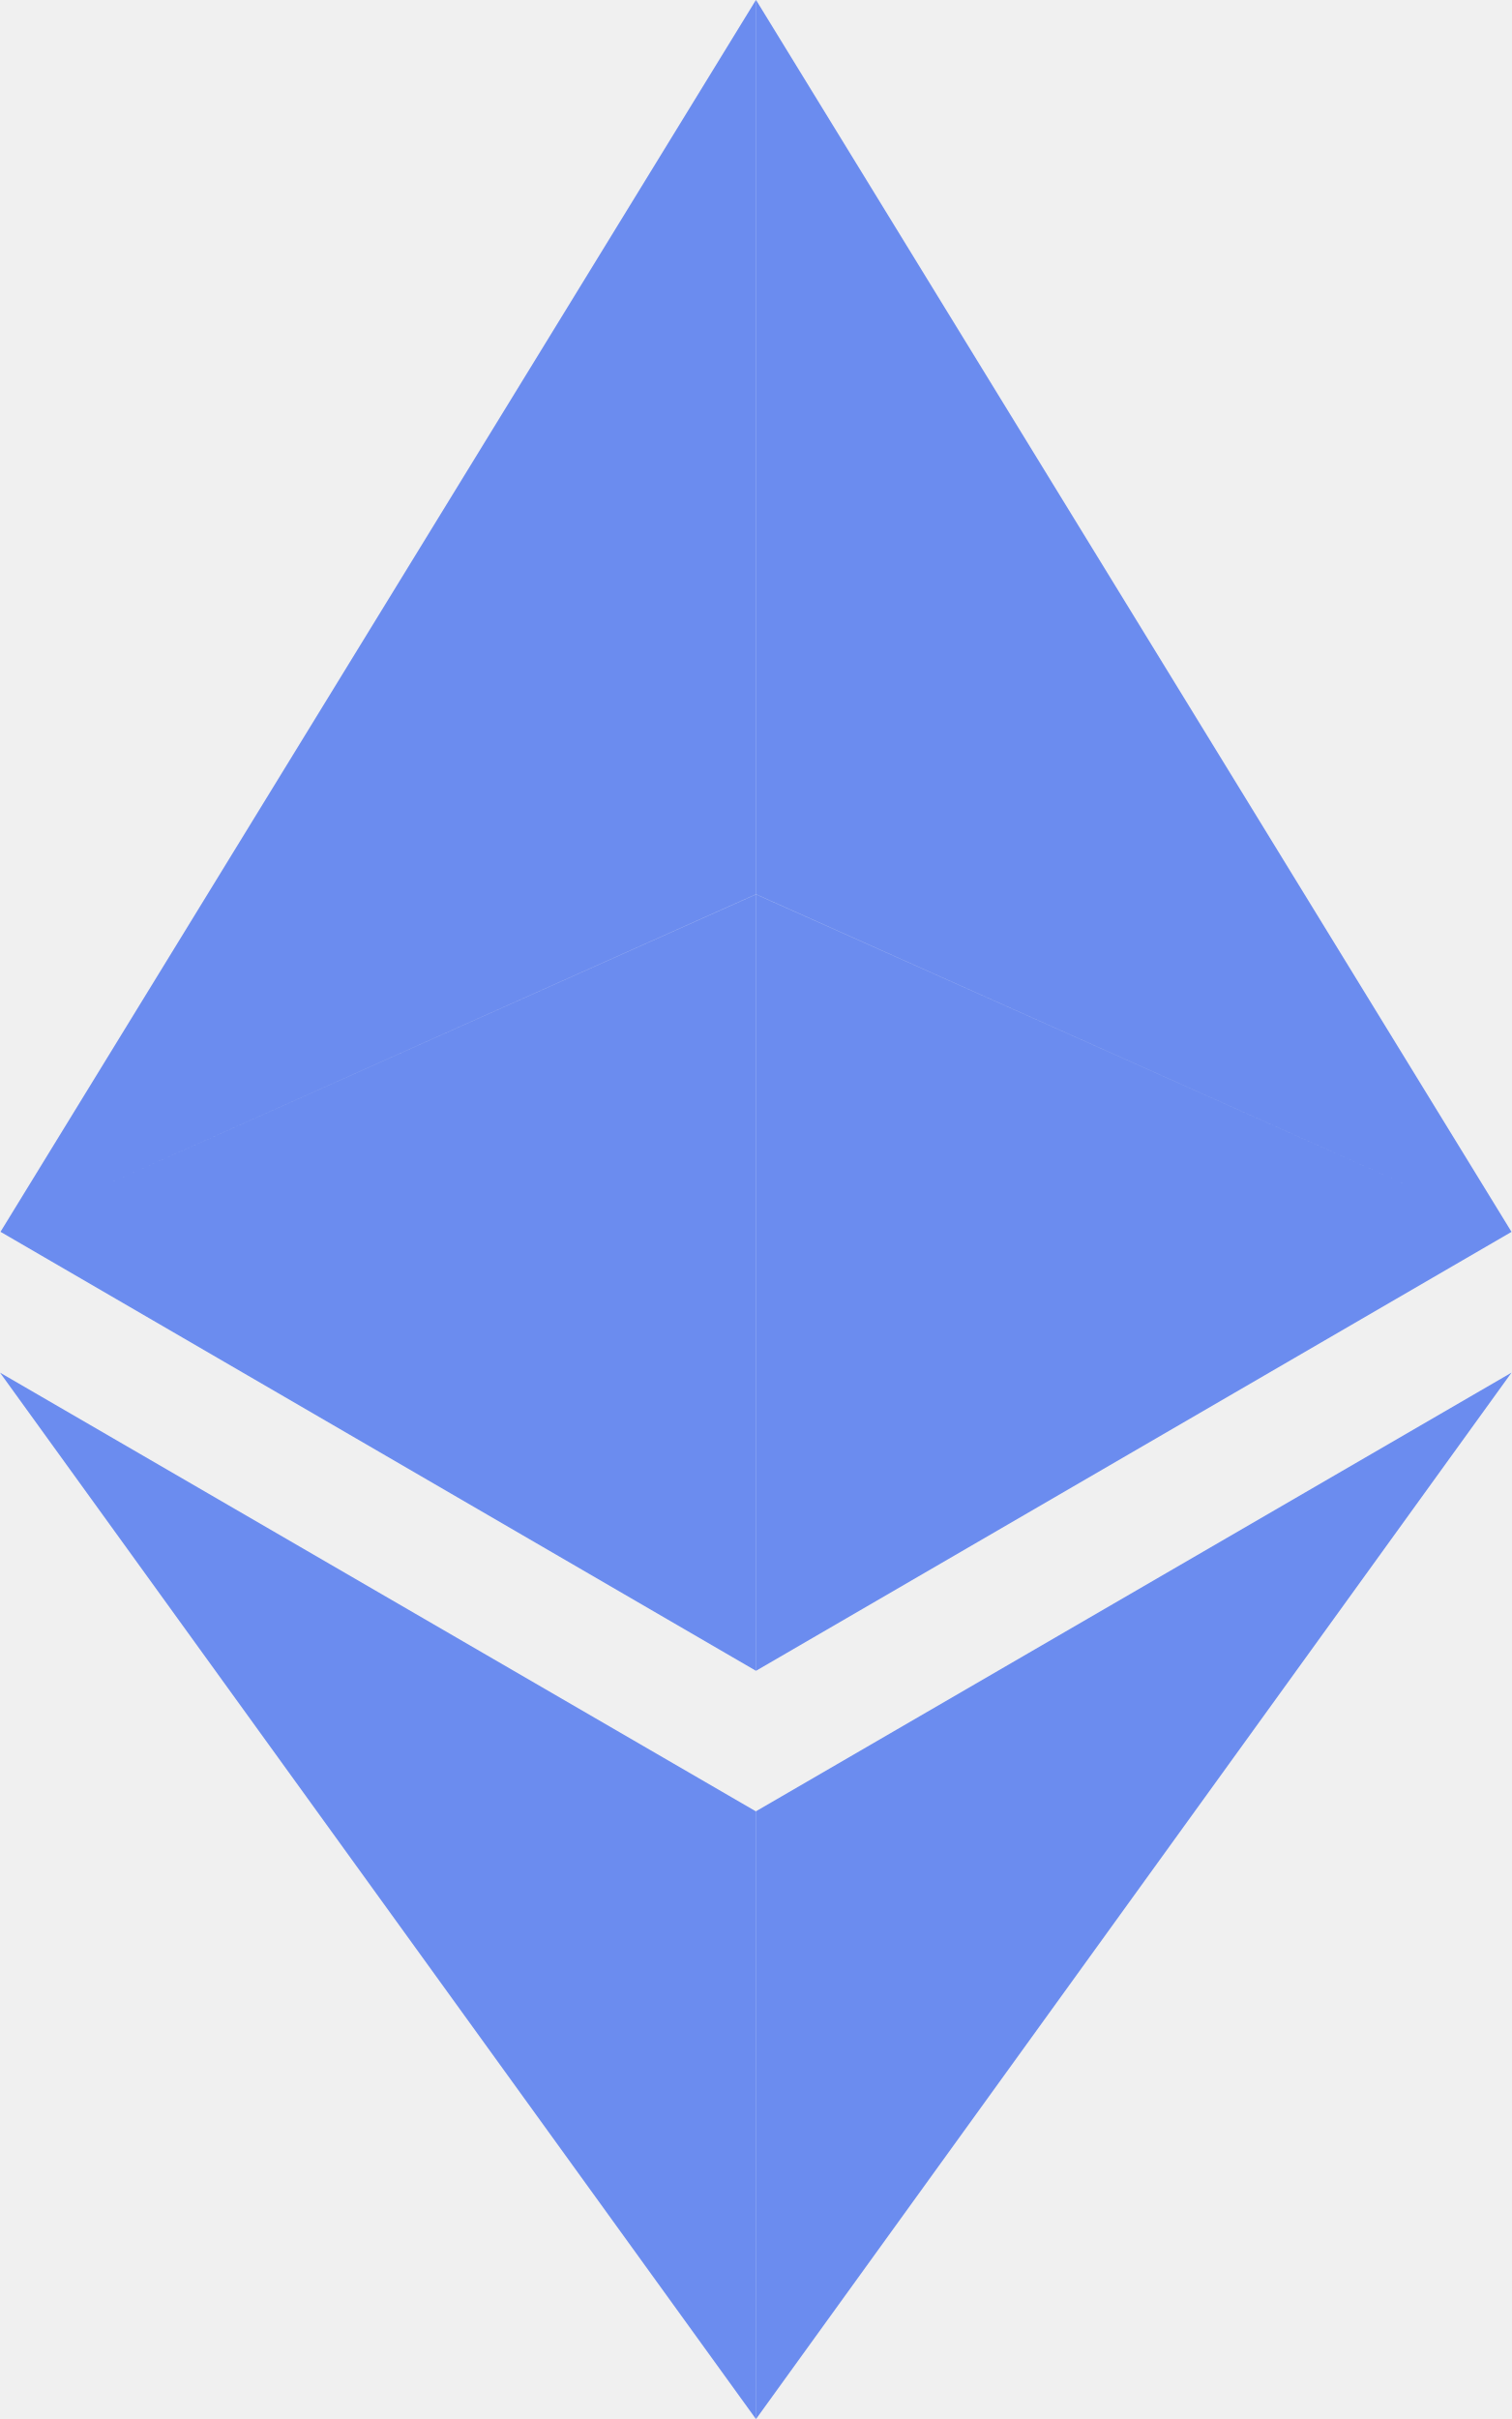
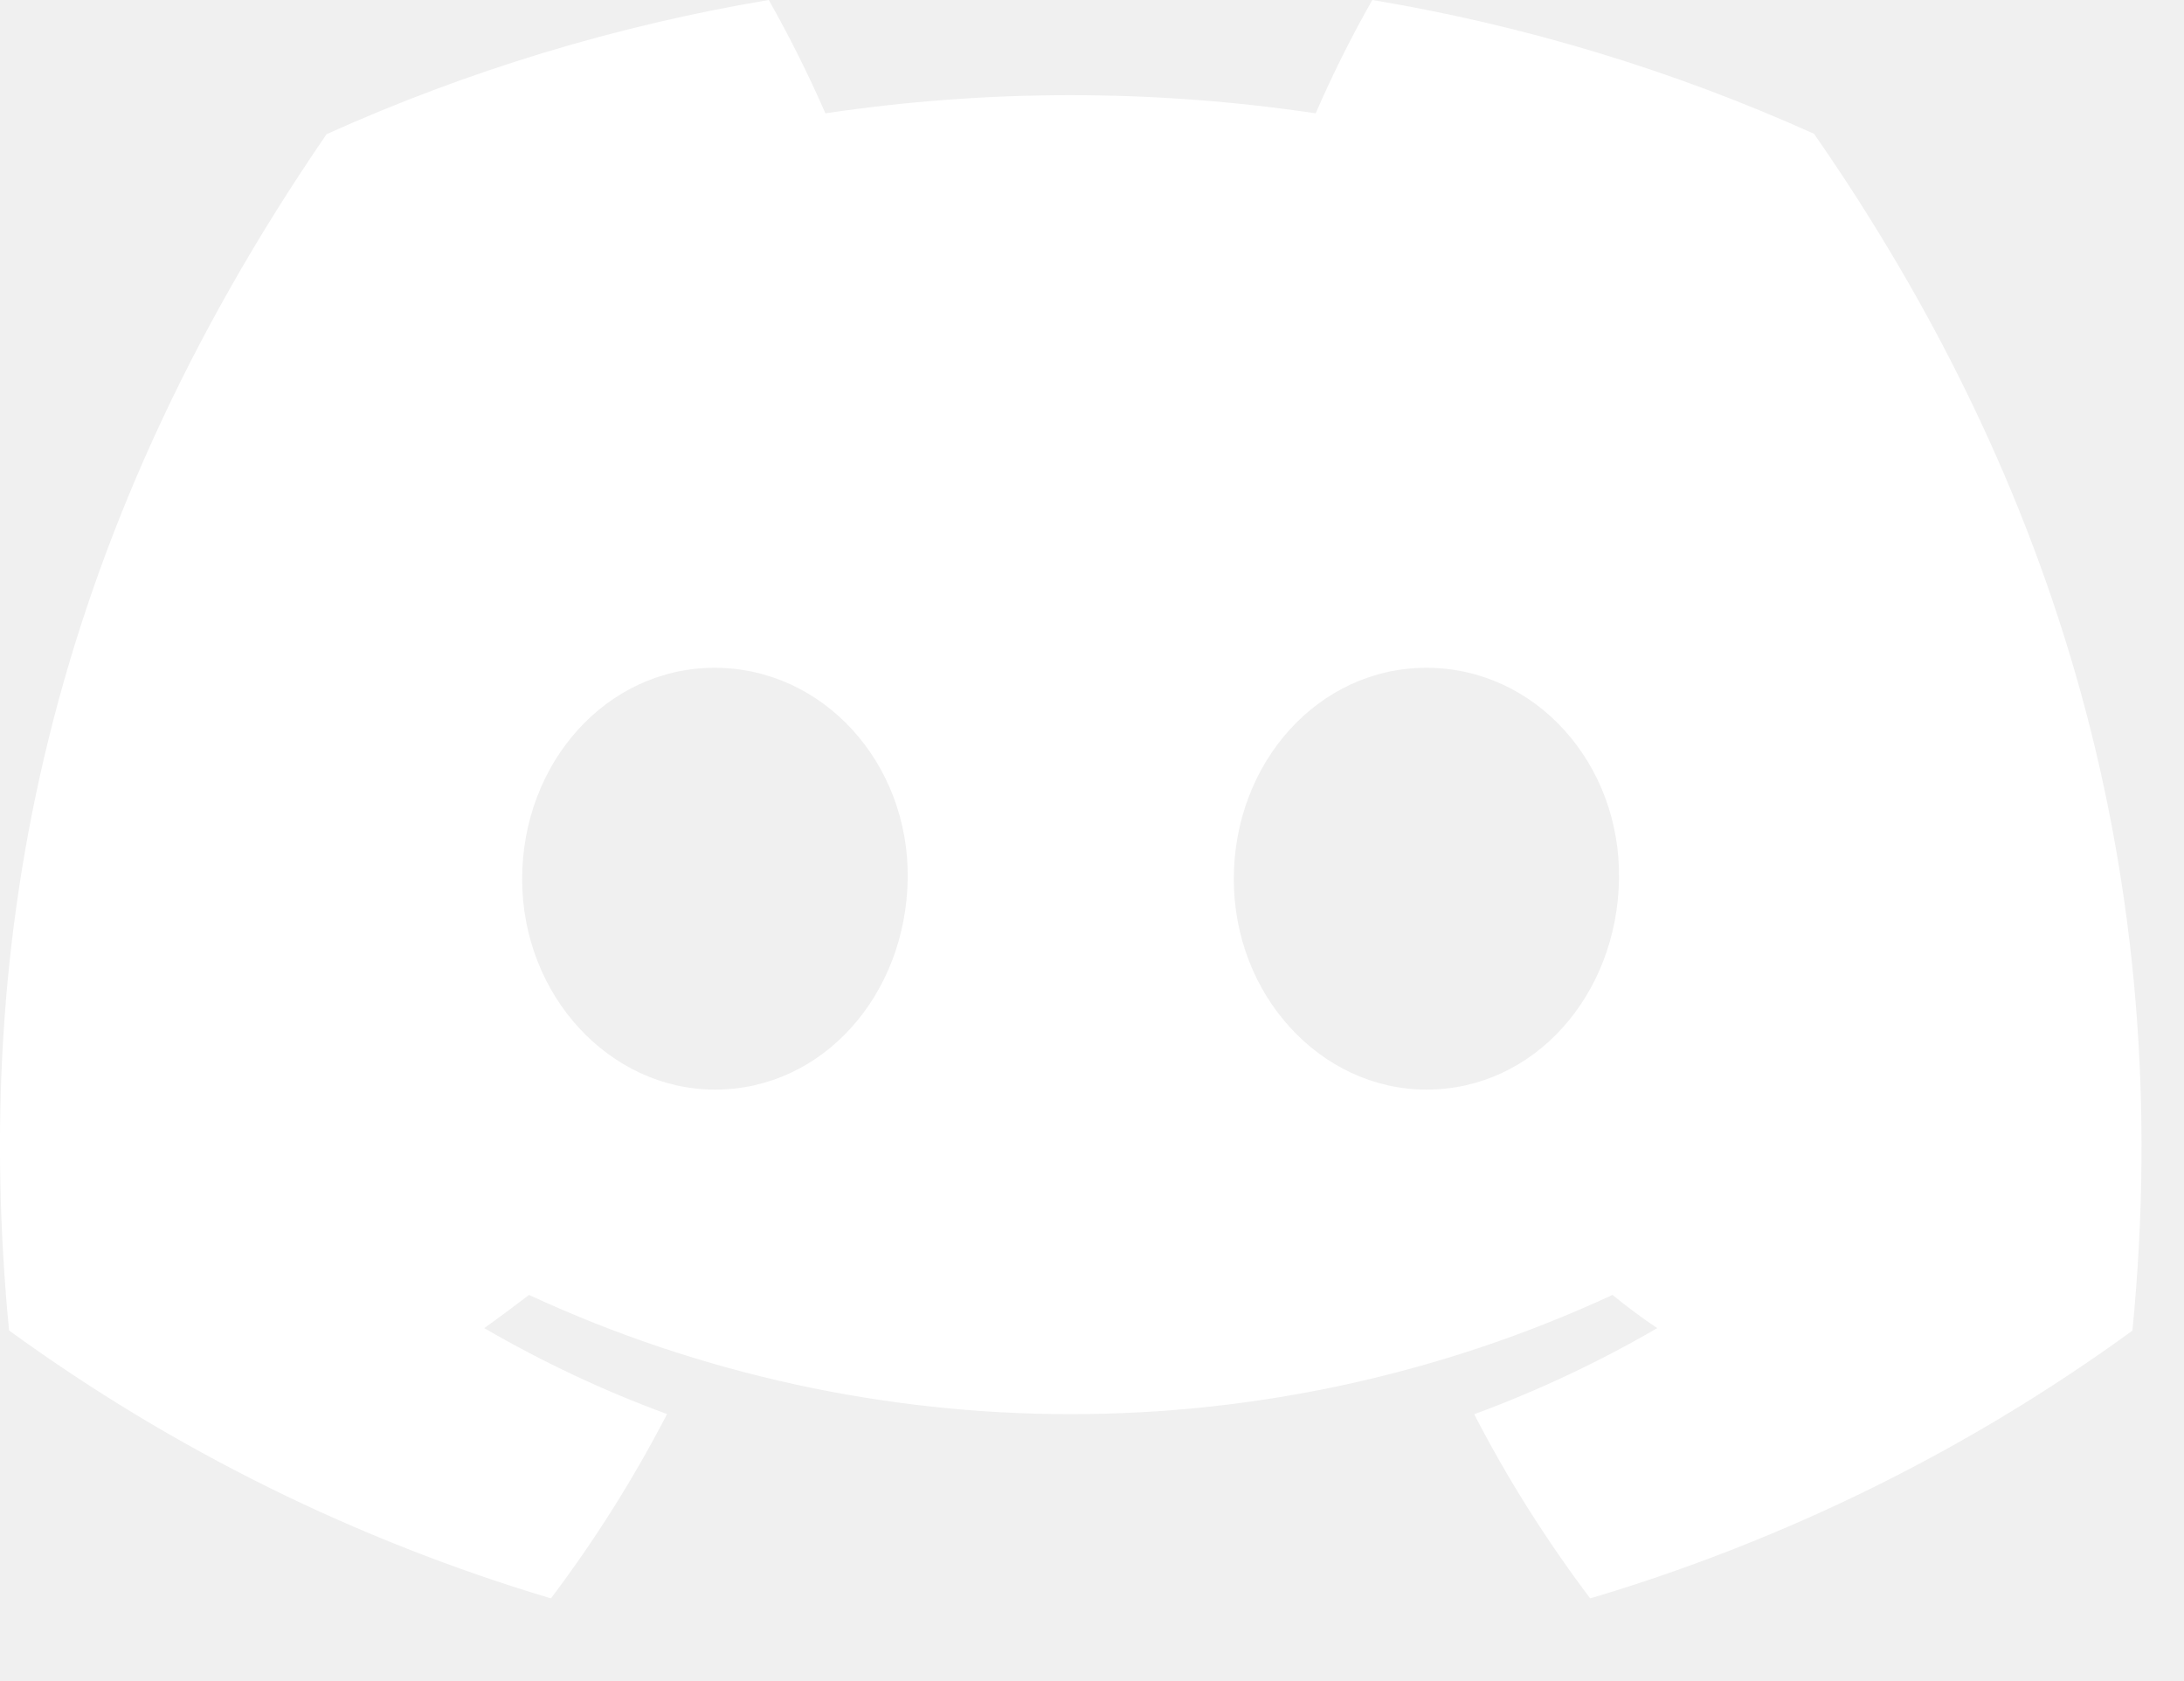
- <svg xmlns="http://www.w3.org/2000/svg" width="10" height="16" viewBox="0 0 10 16" fill="none">
-   <path fill-rule="evenodd" clip-rule="evenodd" d="M5.001 0V5.915L0.626 7.87L5.001 5.916V11.051L0.004 8.148L0.003 8.148L0.003 8.148L0.003 8.148L0.003 8.148L5.001 0ZM5.002 0L10 8.148L10 8.148L10 8.148L10 8.148L10 8.148L5.002 11.051V5.916L9.378 7.87L5.002 5.915V0ZM5.001 11.981V16L0 9.079L5.001 11.981ZM5.002 16V11.98L10 9.079L5.002 16Z" fill="#6B8CEF" />
+ <svg xmlns="http://www.w3.org/2000/svg" width="26" height="20" viewBox="0 0 26 20" fill="none">
+   <path d="M21.596 1.593C19.921 0.838 18.153 0.303 16.337 0C16.088 0.438 15.863 0.888 15.663 1.349C13.728 1.061 11.76 1.061 9.826 1.349C9.625 0.888 9.4 0.438 9.152 0C7.334 0.305 5.565 0.842 3.888 1.597C0.559 6.447 -0.343 11.175 0.108 15.837C2.058 17.255 4.24 18.334 6.559 19.026C7.081 18.334 7.544 17.6 7.941 16.832C7.186 16.555 6.458 16.212 5.765 15.809C5.947 15.679 6.126 15.545 6.298 15.414C10.383 17.306 15.111 17.306 19.196 15.414C19.37 15.555 19.549 15.689 19.729 15.809C19.035 16.213 18.305 16.556 17.55 16.834C17.946 17.602 18.409 18.335 18.931 19.026C21.253 18.336 23.436 17.258 25.386 15.839C25.916 10.433 24.482 5.748 21.596 1.593ZM8.512 12.97C7.255 12.97 6.216 11.847 6.216 10.464C6.216 9.082 7.219 7.949 8.508 7.949C9.798 7.949 10.828 9.082 10.806 10.464C10.784 11.847 9.794 12.97 8.512 12.97ZM16.982 12.97C15.723 12.97 14.688 11.847 14.688 10.464C14.688 9.082 15.691 7.949 16.982 7.949C18.274 7.949 19.296 9.082 19.274 10.464C19.252 11.847 18.264 12.97 16.982 12.97Z" fill="white" />
</svg>
